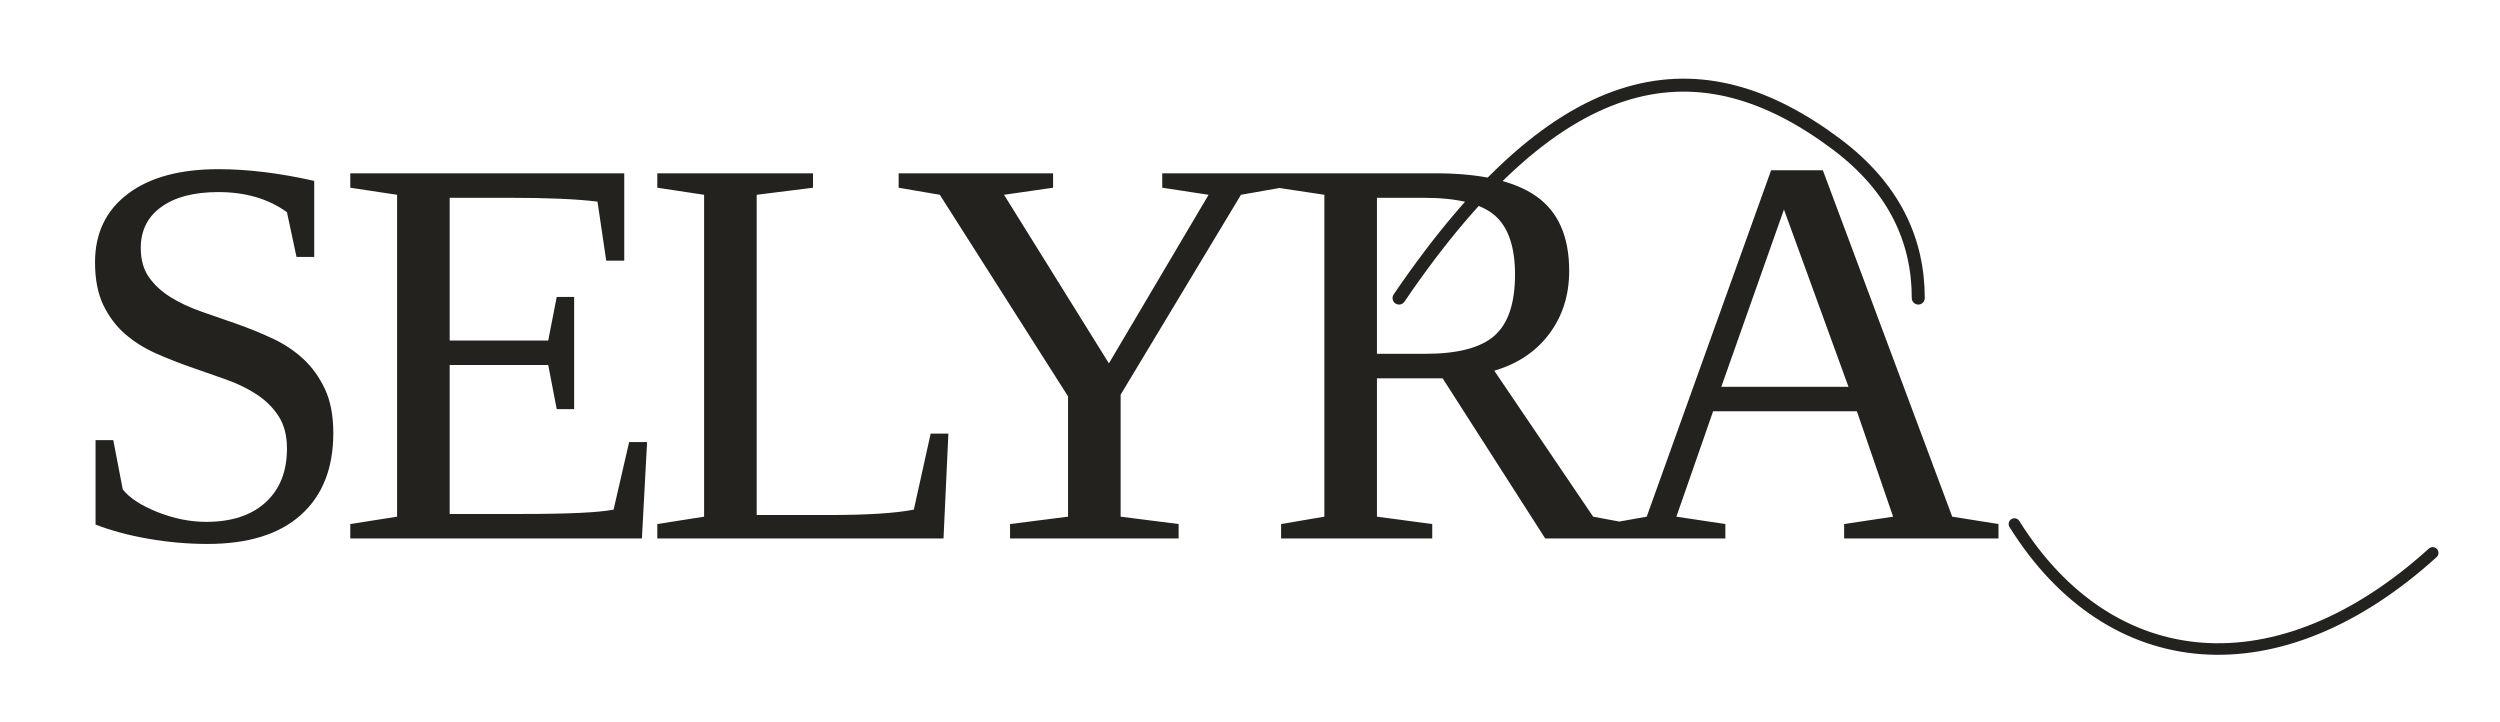
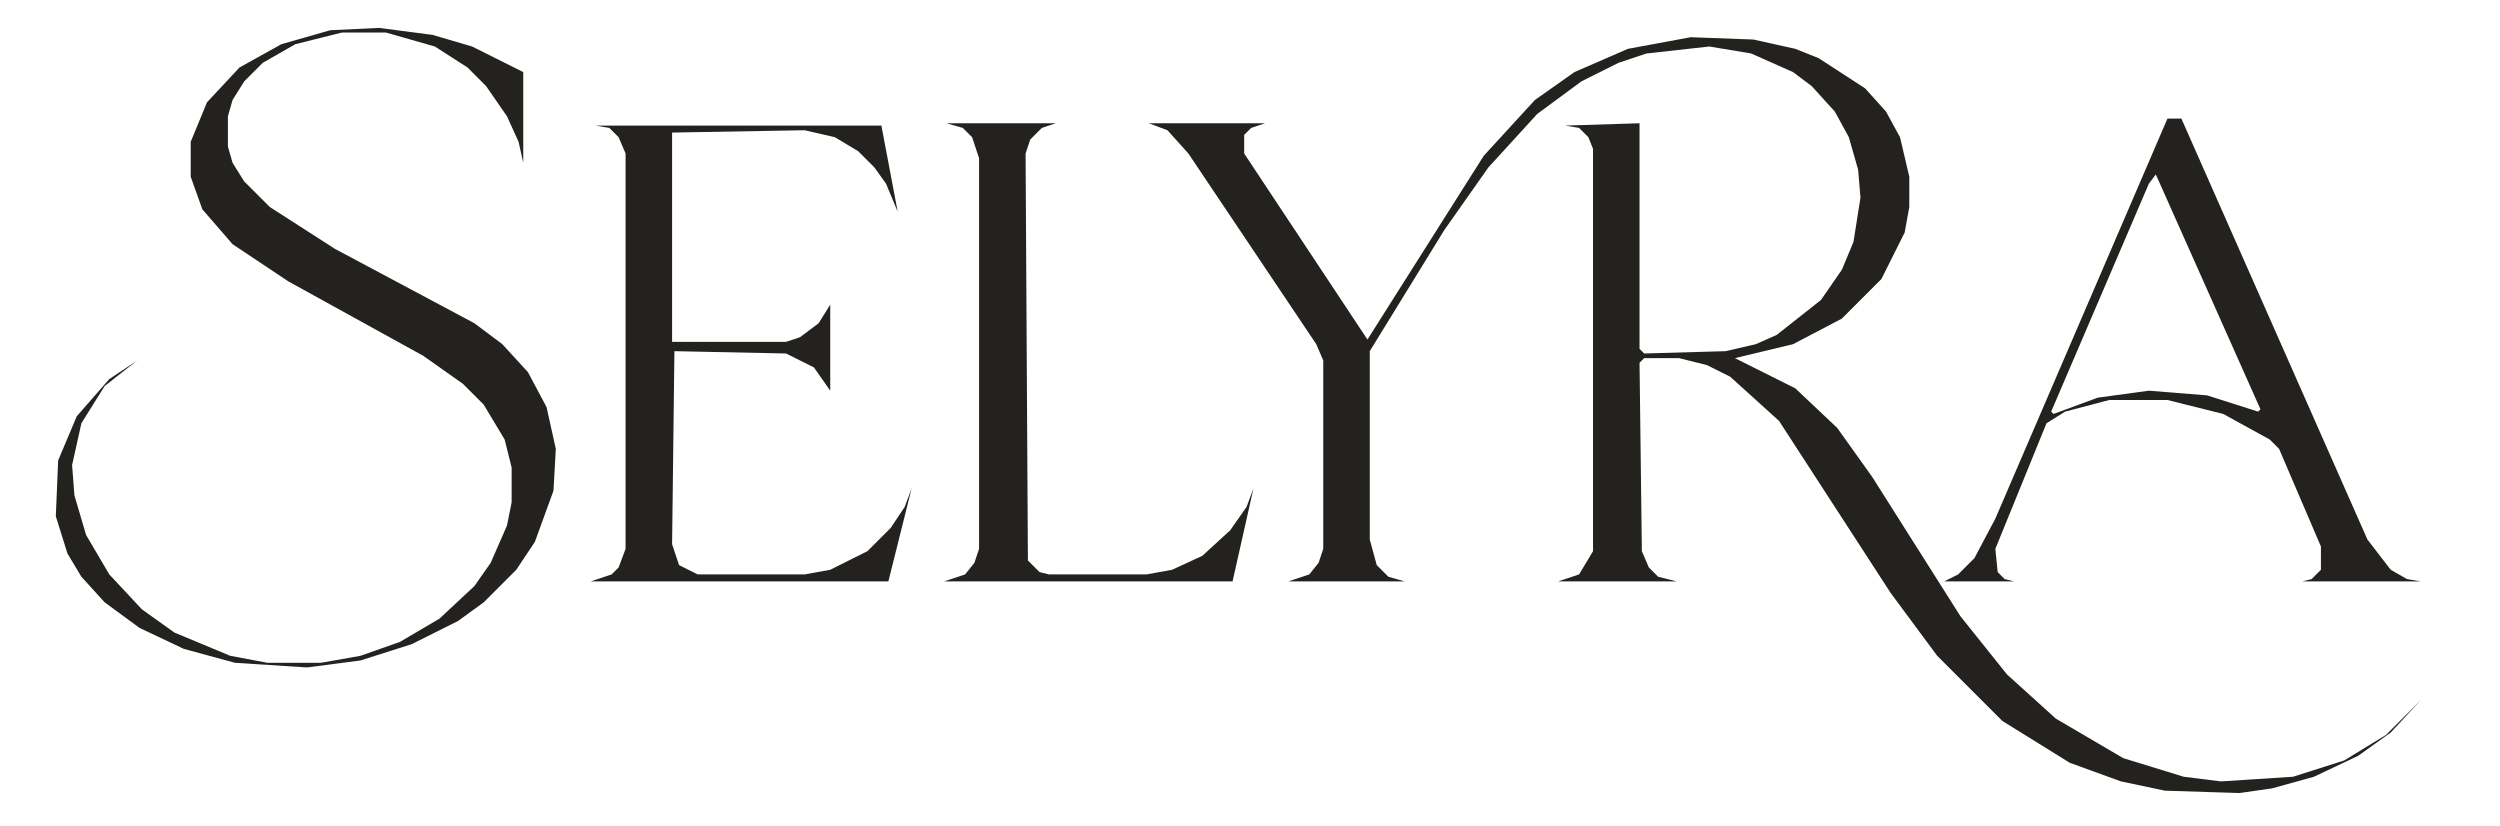
- <svg xmlns="http://www.w3.org/2000/svg" viewBox="0 0 520 150" role="img" aria-labelledby="title">
-   <g fill="#24221f">
-     <text x="12" y="112" font-family="'Bodoni MT','Didot','Times New Roman',serif" font-size="116" font-weight="400" letter-spacing="-7">SELYRA</text>
-   </g>
-   <path d="M291 62 C325 12 354 9 382 30 C394 39 399 50 399 62" fill="none" stroke="#24221f" stroke-width="2.7" stroke-linecap="round" />
-   <path d="M419 109 C439 141 474 144 506 115" fill="none" stroke="#24221f" stroke-width="2.4" stroke-linecap="round" />
+ <svg xmlns="http://www.w3.org/2000/svg" viewBox="0 0 1075 355" role="img" aria-labelledby="title">
+   <path fill="#24221f" fill-rule="evenodd" d="M407 53 414 55 418 59 421 68 421 236 419 242 415 247 406 250 530 250 539 210 536 218 529 228 517 239 504 245 493 247 451 247 447 246 442 241 441 66 443 60 448 55 454 53Z M256 54 262 55 266 59 269 66 269 236 266 244 263 247 254 250 382 250 392 210 389 218 383 227 373 237 357 245 346 247 300 247 292 243 289 234 290 151 338 152 350 158 357 168 357 171 357 127 357 131 352 139 344 145 338 147 289 147 289 57 346 56 359 59 369 65 376 72 381 79 386 91 379 54Z M932 51 858 223 849 240 842 247 836 250 866 250 862 249 859 246 858 236 880 182 888 177 907 172 932 172 956 178 976 189 980 193 998 235 998 245 994 249 990 250 1041 250 1035 249 1028 245 1018 232 938 51Z M927 75 972 176 971 177 949 170 924 168 902 171 883 178 882 177 924 79Z M494 53 502 56 511 66 566 148 569 155 569 236 567 242 563 247 554 250 604 250 597 248 592 243 589 232 589 151 621 99 640 72 661 49 680 35 696 27 708 23 735 20 753 23 771 31 779 37 789 48 795 59 799 73 800 85 797 104 792 116 783 129 764 144 755 148 742 151 707 152 705 150 705 53 673 54 679 55 683 59 685 64 685 237 679 247 670 250 721 250 713 248 709 244 706 237 705 156 707 154 722 154 734 157 744 162 765 181 813 255 833 282 861 310 890 328 912 336 931 340 963 341 977 339 995 334 1014 325 1028 315 1041 301 1026 316 1008 327 986 334 955 336 939 334 913 326 884 309 863 290 843 265 805 205 790 184 772 167 746 154 771 148 792 137 809 120 819 100 821 89 821 76 817 59 811 48 802 38 782 25 772 21 754 17 727 16 700 21 677 31 660 43 638 67 588 146 535 66 535 58 538 55 544 53Z M203 20 186 15 163 12 142 13 121 19 103 29 89 44 82 61 82 76 87 90 100 105 124 121 182 153 199 165 208 174 217 189 220 201 220 216 218 226 211 242 204 252 189 266 172 276 155 282 138 285 115 285 99 282 75 272 61 262 47 247 37 230 32 213 31 200 35 182 45 166 59 155 47 163 33 179 25 198 24 222 29 238 35 248 45 259 60 270 79 279 101 285 132 287 155 284 177 277 197 267 208 259 222 245 230 233 238 211 239 193 235 175 227 160 216 148 204 139 144 107 116 89 105 78 100 70 98 63 98 50 100 43 105 35 113 27 127 19 147 14 166 14 187 20 201 29 209 37 218 50 223 61 225 70 225 31Z" />
</svg>
